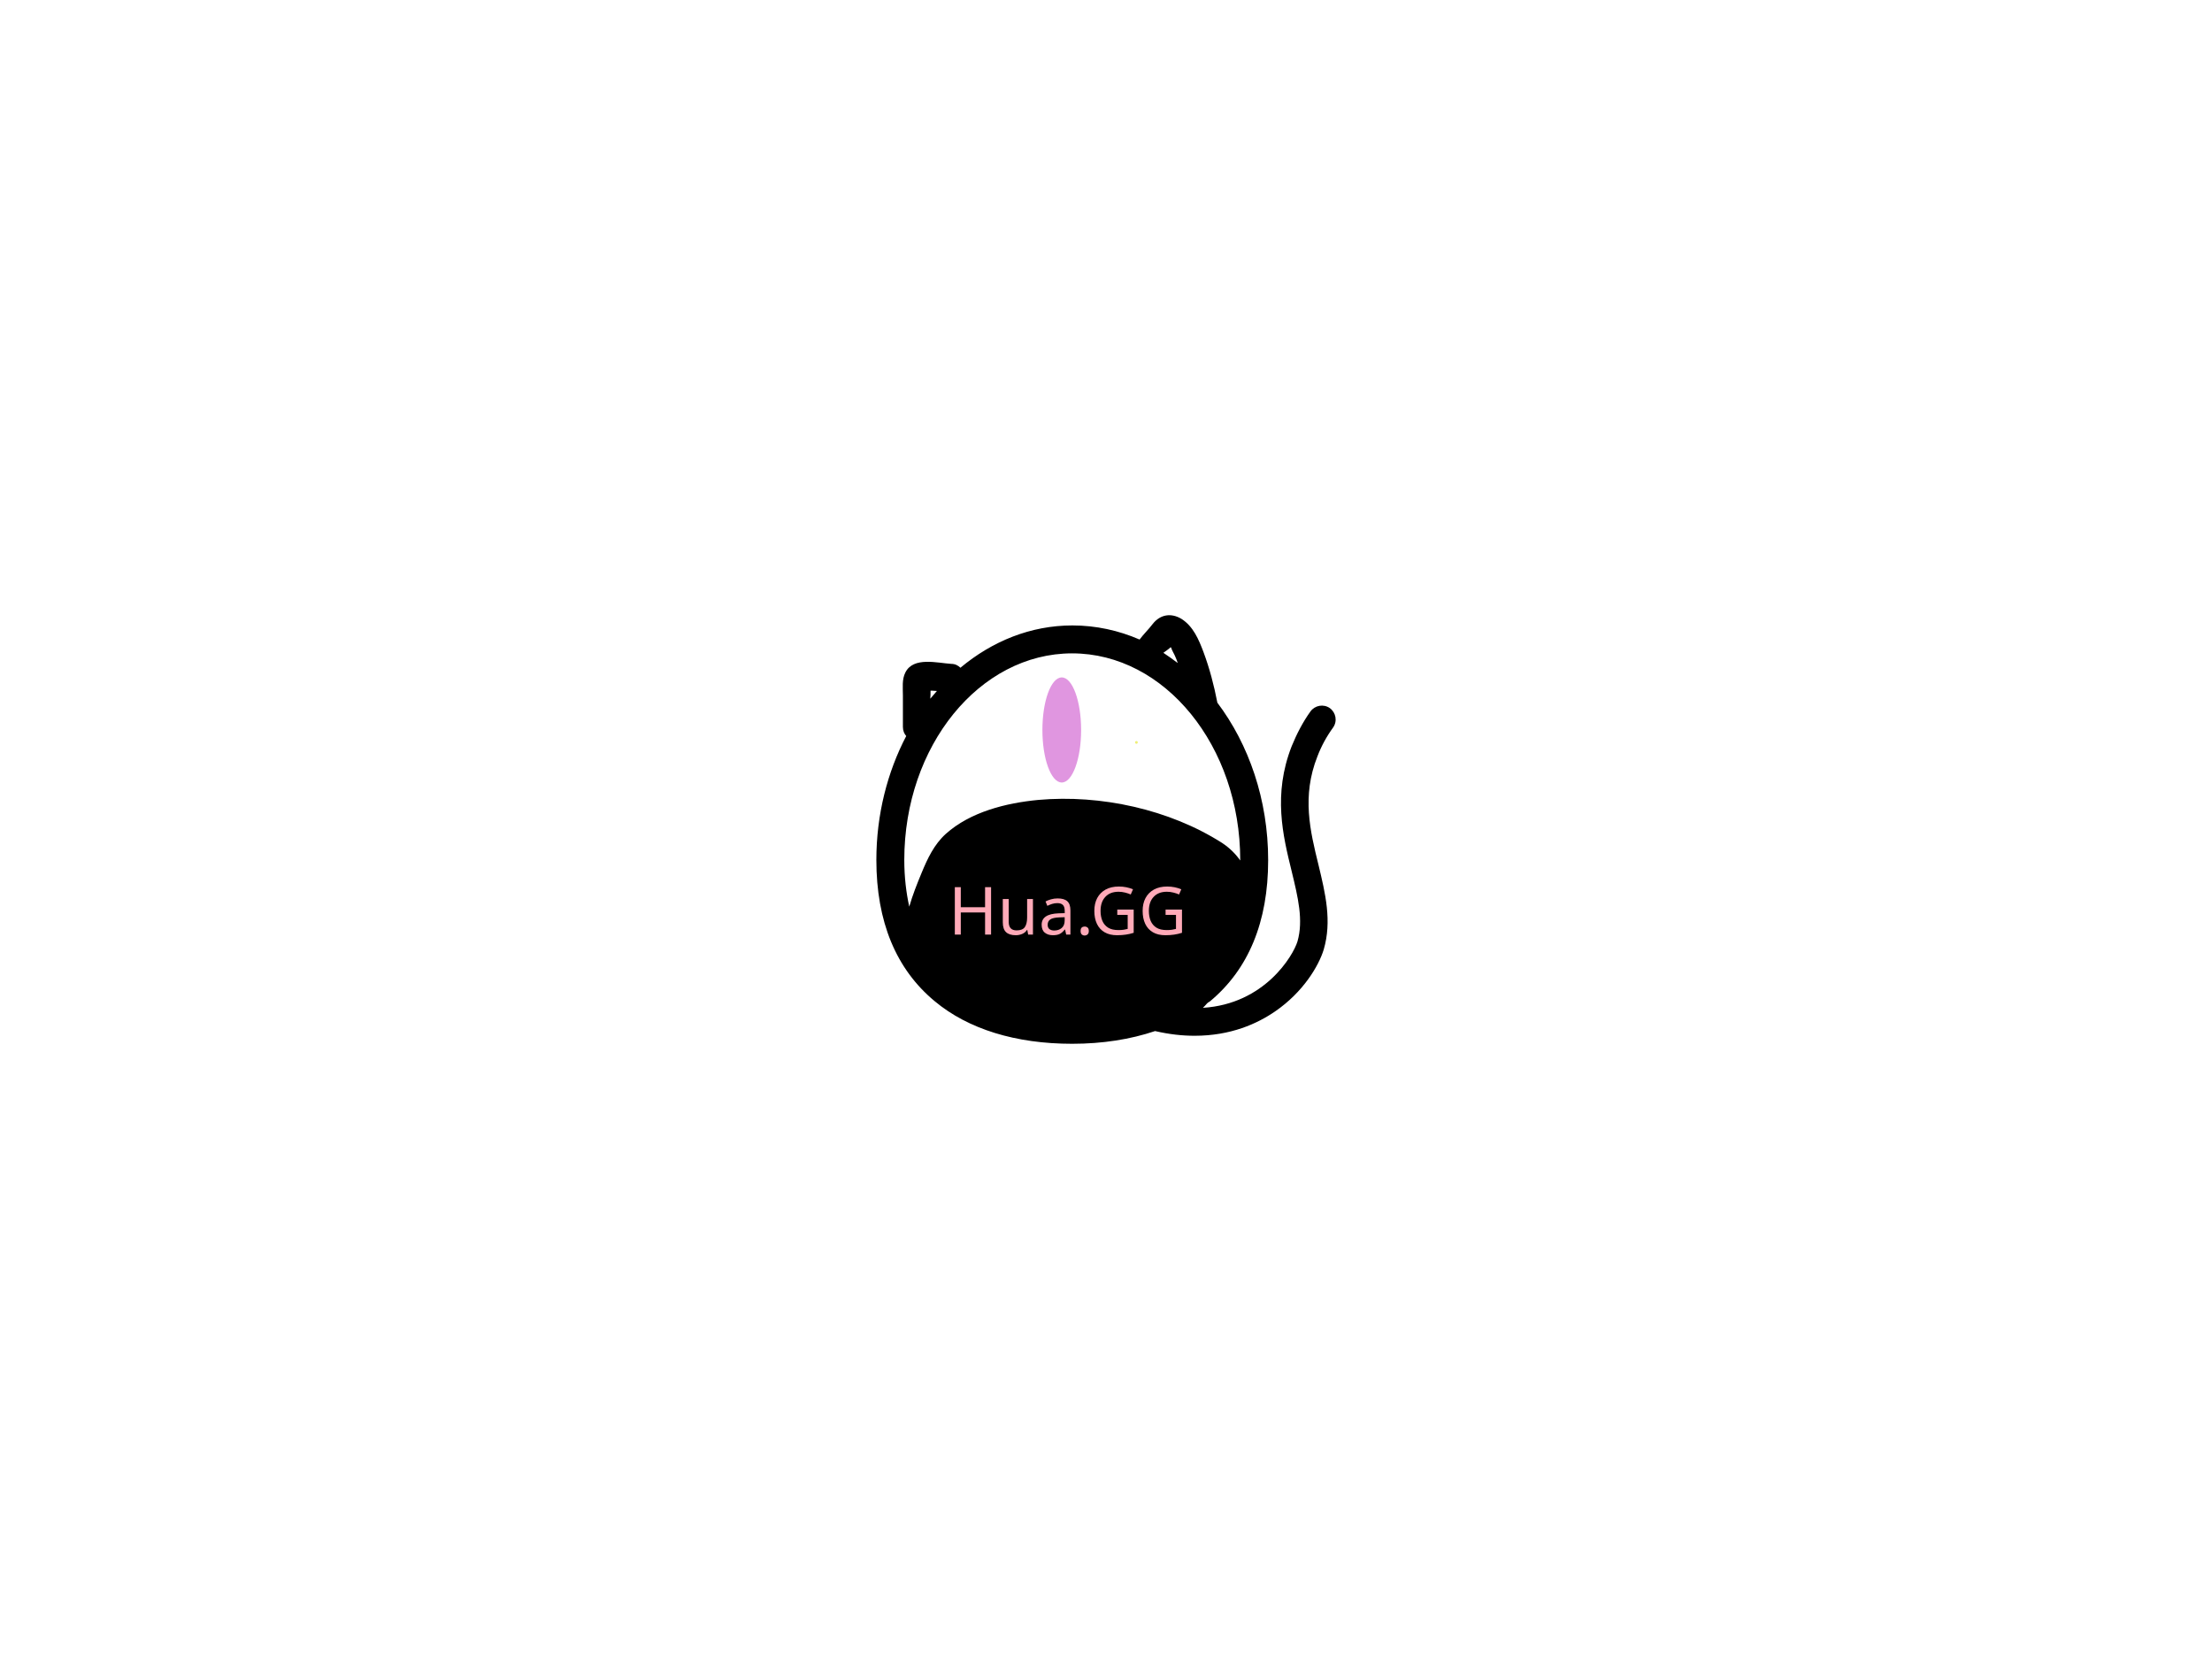
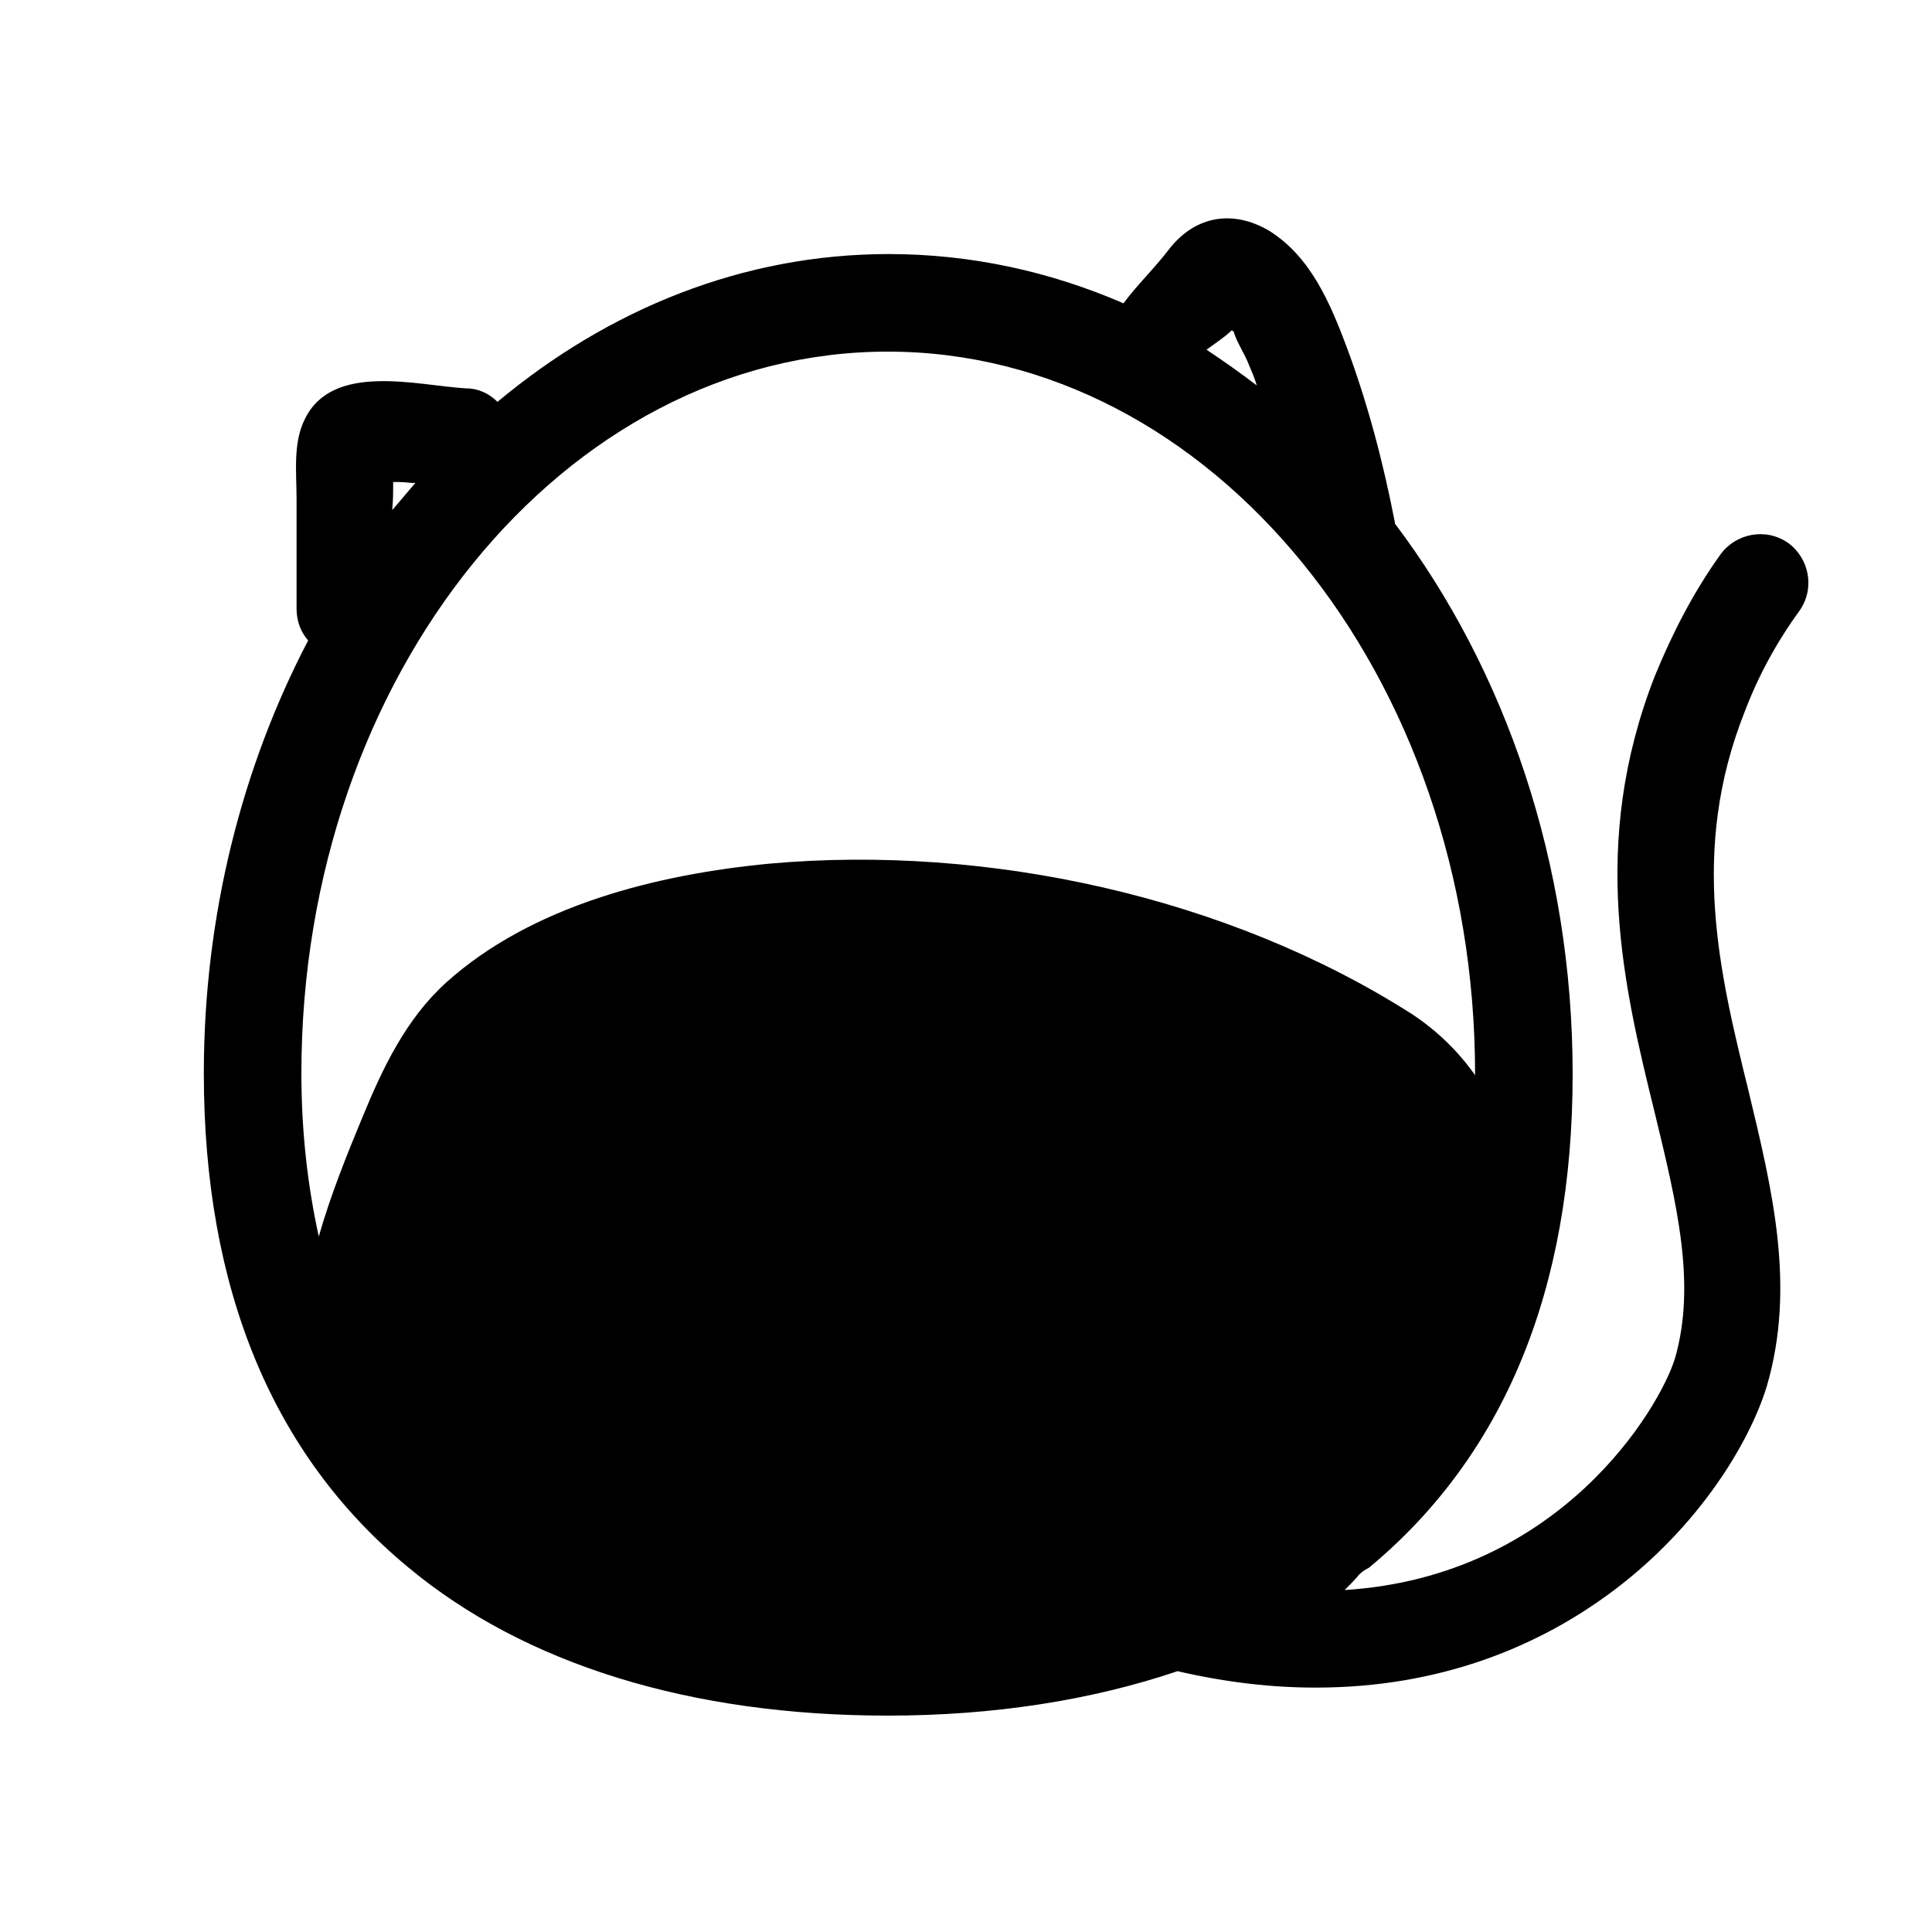
- <svg xmlns="http://www.w3.org/2000/svg" width="800" height="600">
-   <g>
-     <g>
-       <path d="m482.148,263.098c1.6,-2.3 1,-5.4 -1.2,-7c-2.3,-1.6 -5.4,-1 -7,1.2c-2.8,3.9 -5,8.2 -6.8,12.6c-6.8,17.4 -3.2,32.2 0,45.2c2.3,9.5 4.3,17.7 2.1,25.4c-1.6,5.2 -11.9,22.6 -34.2,24c0.5,-0.5 1,-1 1.5,-1.6c0.3,-0.3 0.6,-0.5 1,-0.7c14,-11.6 21.1,-28.8 21.1,-51.1c0,-21.9 -7,-41.9 -18.4,-57c0,0 0,0 0,-0.1c-1.2,-6.2 -2.8,-12.3 -5,-18.2c-1.7,-4.5 -3.7,-9.3 -8,-12c-3.7,-2.2 -7.6,-1.6 -10.3,1.8c-1.6,2.1 -3.4,3.8 -4.8,5.7c-7.6,-3.3 -15.8,-5.1 -24.3,-5.1c-15.1,0 -29,5.7 -40.5,15.3c-0.8,-0.8 -1.9,-1.4 -3.3,-1.4c-5,-0.3 -13.7,-2.7 -16.6,3.1c-1.3,2.5 -0.9,5.6 -0.9,8.3c0,3.8 0,7.6 0,11.4c0,1.4 0.5,2.5 1.2,3.3c-6.8,13 -10.8,28.4 -10.8,44.8c0,22.3 7.1,39.5 21.1,51.1c12.1,10.1 29.3,15.4 49.7,15.4c11,0 21.1,-1.6 30,-4.6c0,0 0,0 0,0c5.2,1.2 9.9,1.7 14.3,1.7c13.1,0 22.7,-4.4 29.1,-8.8c10.2,-7 15.8,-16.5 17.6,-22.4c3,-10.3 0.6,-20.2 -1.9,-30.6c-3,-12.2 -6.1,-24.8 -0.4,-39.2c1.4,-3.7 3.3,-7.2 5.7,-10.5zm-58.8,-29c0.1,0 0.1,0.1 0.2,0.1c0.3,1.1 1.2,2.4 1.6,3.5c0.3,0.7 0.6,1.4 0.8,2.1c-1.7,-1.3 -3.4,-2.5 -5.2,-3.7c0.8,-0.6 1.9,-1.3 2.6,-2zm-86.8,15.7c0.2,0 0.4,0 0.6,0c0.6,0 1.1,0.1 1.7,0.1c-0.8,0.9 -1.6,1.9 -2.4,2.8c0.1,-1 0.1,-1.9 0.1,-2.9zm51.2,-13.5c33.5,0 60.8,33.5 60.8,74.8c0,0 0,0.1 0,0.1c-1.7,-2.4 -3.8,-4.5 -6.5,-6.3c-19.1,-12.2 -44,-17.6 -66.5,-15.6c-11.6,1.1 -24.6,4.3 -33.5,12.3c-4.2,3.8 -6.6,8.9 -8.7,14c-1.7,4.1 -3.3,8.1 -4.5,12.3c-1.1,-5 -1.8,-10.6 -1.8,-16.9c0,-41.2 27.2,-74.7 60.7,-74.7z" />
-     </g>
-     <ellipse ry="0.5" id="svg_6" cy="268.5" cx="411" stroke-width="0" stroke="#000" fill="#efef77" />
-     <ellipse ry="19" rx="7" id="svg_7" cy="264" cx="384" stroke-width="0" stroke="#000" fill="#e096e0" />
-     <text xml:space="preserve" text-anchor="start" font-family="'Rubik'" font-size="24" id="svg_9" y="338" x="343" stroke-width="0" stroke="#ffff56" fill="#FFAAB8">Hua.GG</text>
-   </g>
+ <svg xmlns="http://www.w3.org/2000/svg" version="1.1" id="图层_1" x="0px" y="0px" viewBox="0 0 200 200" style="enable-background:new 0 0 200 200;" xml:space="preserve">
+   <path d="M186.3,63.2c1.6-2.3,1-5.4-1.2-7c-2.3-1.6-5.4-1-7,1.2c-2.8,3.9-5,8.2-6.8,12.6c-6.8,17.4-3.2,32.2,0,45.2  c2.3,9.5,4.3,17.7,2.1,25.4c-1.6,5.2-11.9,22.6-34.2,24c0.5-0.5,1-1,1.5-1.6c0.3-0.3,0.6-0.5,1-0.7c14-11.6,21.1-28.8,21.1-51.1  c0-21.9-7-41.9-18.4-57c0,0,0,0,0-0.1c-1.2-6.2-2.8-12.3-5-18.2c-1.7-4.5-3.7-9.3-8-12c-3.7-2.2-7.6-1.6-10.3,1.8  c-1.6,2.1-3.4,3.8-4.8,5.7c-7.6-3.3-15.8-5.1-24.3-5.1c-15.1,0-29,5.7-40.5,15.3c-0.8-0.8-1.9-1.4-3.3-1.4c-5-0.3-13.7-2.7-16.6,3.1  c-1.3,2.5-0.9,5.6-0.9,8.3c0,3.8,0,7.6,0,11.4c0,1.4,0.5,2.5,1.2,3.3c-6.8,13-10.8,28.4-10.8,44.8c0,22.3,7.1,39.5,21.1,51.1  c12.1,10.1,29.3,15.4,49.7,15.4c11,0,21.1-1.6,30-4.6c0,0,0,0,0,0c5.2,1.2,9.9,1.7,14.3,1.7c13.1,0,22.7-4.4,29.1-8.8  c10.2-7,15.8-16.5,17.6-22.4c3-10.3,0.6-20.2-1.9-30.6c-3-12.2-6.1-24.8-0.4-39.2C182,70,183.9,66.5,186.3,63.2z M127.5,34.2  c0.1,0,0.1,0.1,0.2,0.1c0.3,1.1,1.2,2.4,1.6,3.5c0.3,0.7,0.6,1.4,0.8,2.1c-1.7-1.3-3.4-2.5-5.2-3.7  C125.7,35.6,126.8,34.9,127.5,34.2z M40.7,49.9c0.2,0,0.4,0,0.6,0c0.6,0,1.1,0.1,1.7,0.1c-0.8,0.9-1.6,1.9-2.4,2.8  C40.7,51.8,40.7,50.9,40.7,49.9z M91.9,36.4c33.5,0,60.8,33.5,60.8,74.8c0,0,0,0.1,0,0.1c-1.7-2.4-3.8-4.5-6.5-6.3  c-19.1-12.2-44-17.6-66.5-15.6c-11.6,1.1-24.6,4.3-33.5,12.3c-4.2,3.8-6.6,8.9-8.7,14c-1.7,4.1-3.3,8.1-4.5,12.3  c-1.1-5-1.8-10.6-1.8-16.9C31.2,69.9,58.4,36.4,91.9,36.4z" />
</svg>
